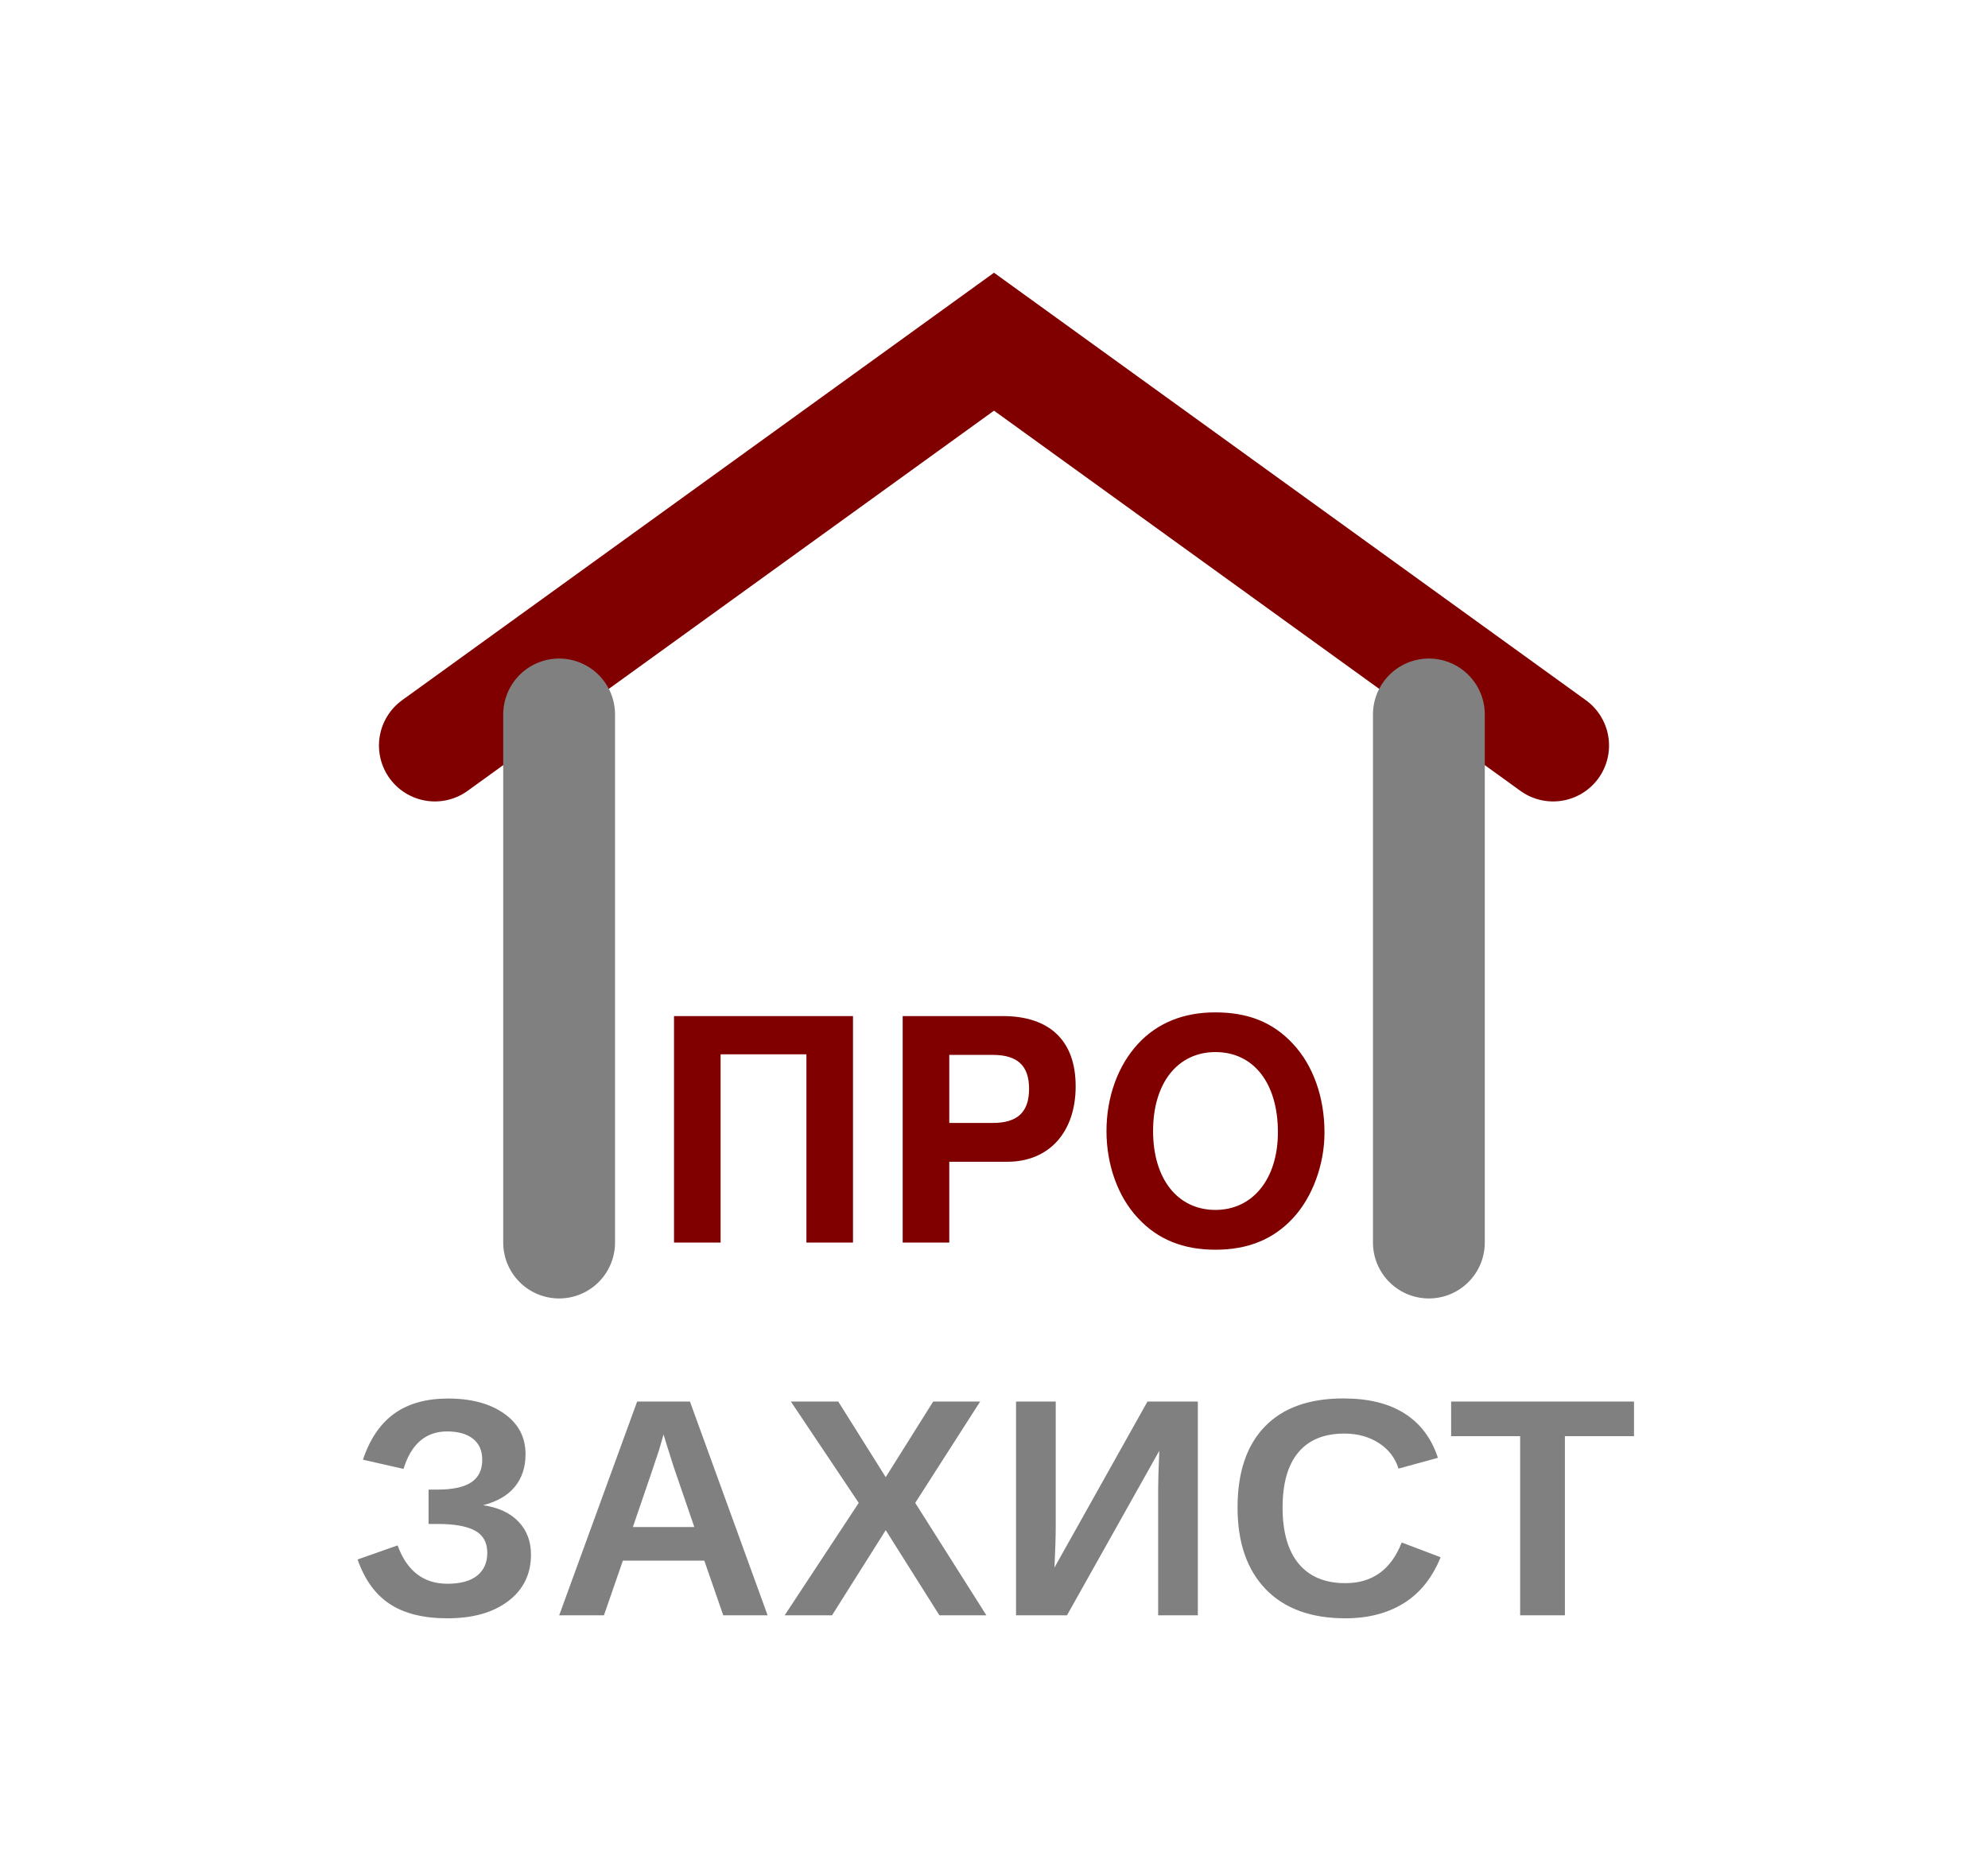
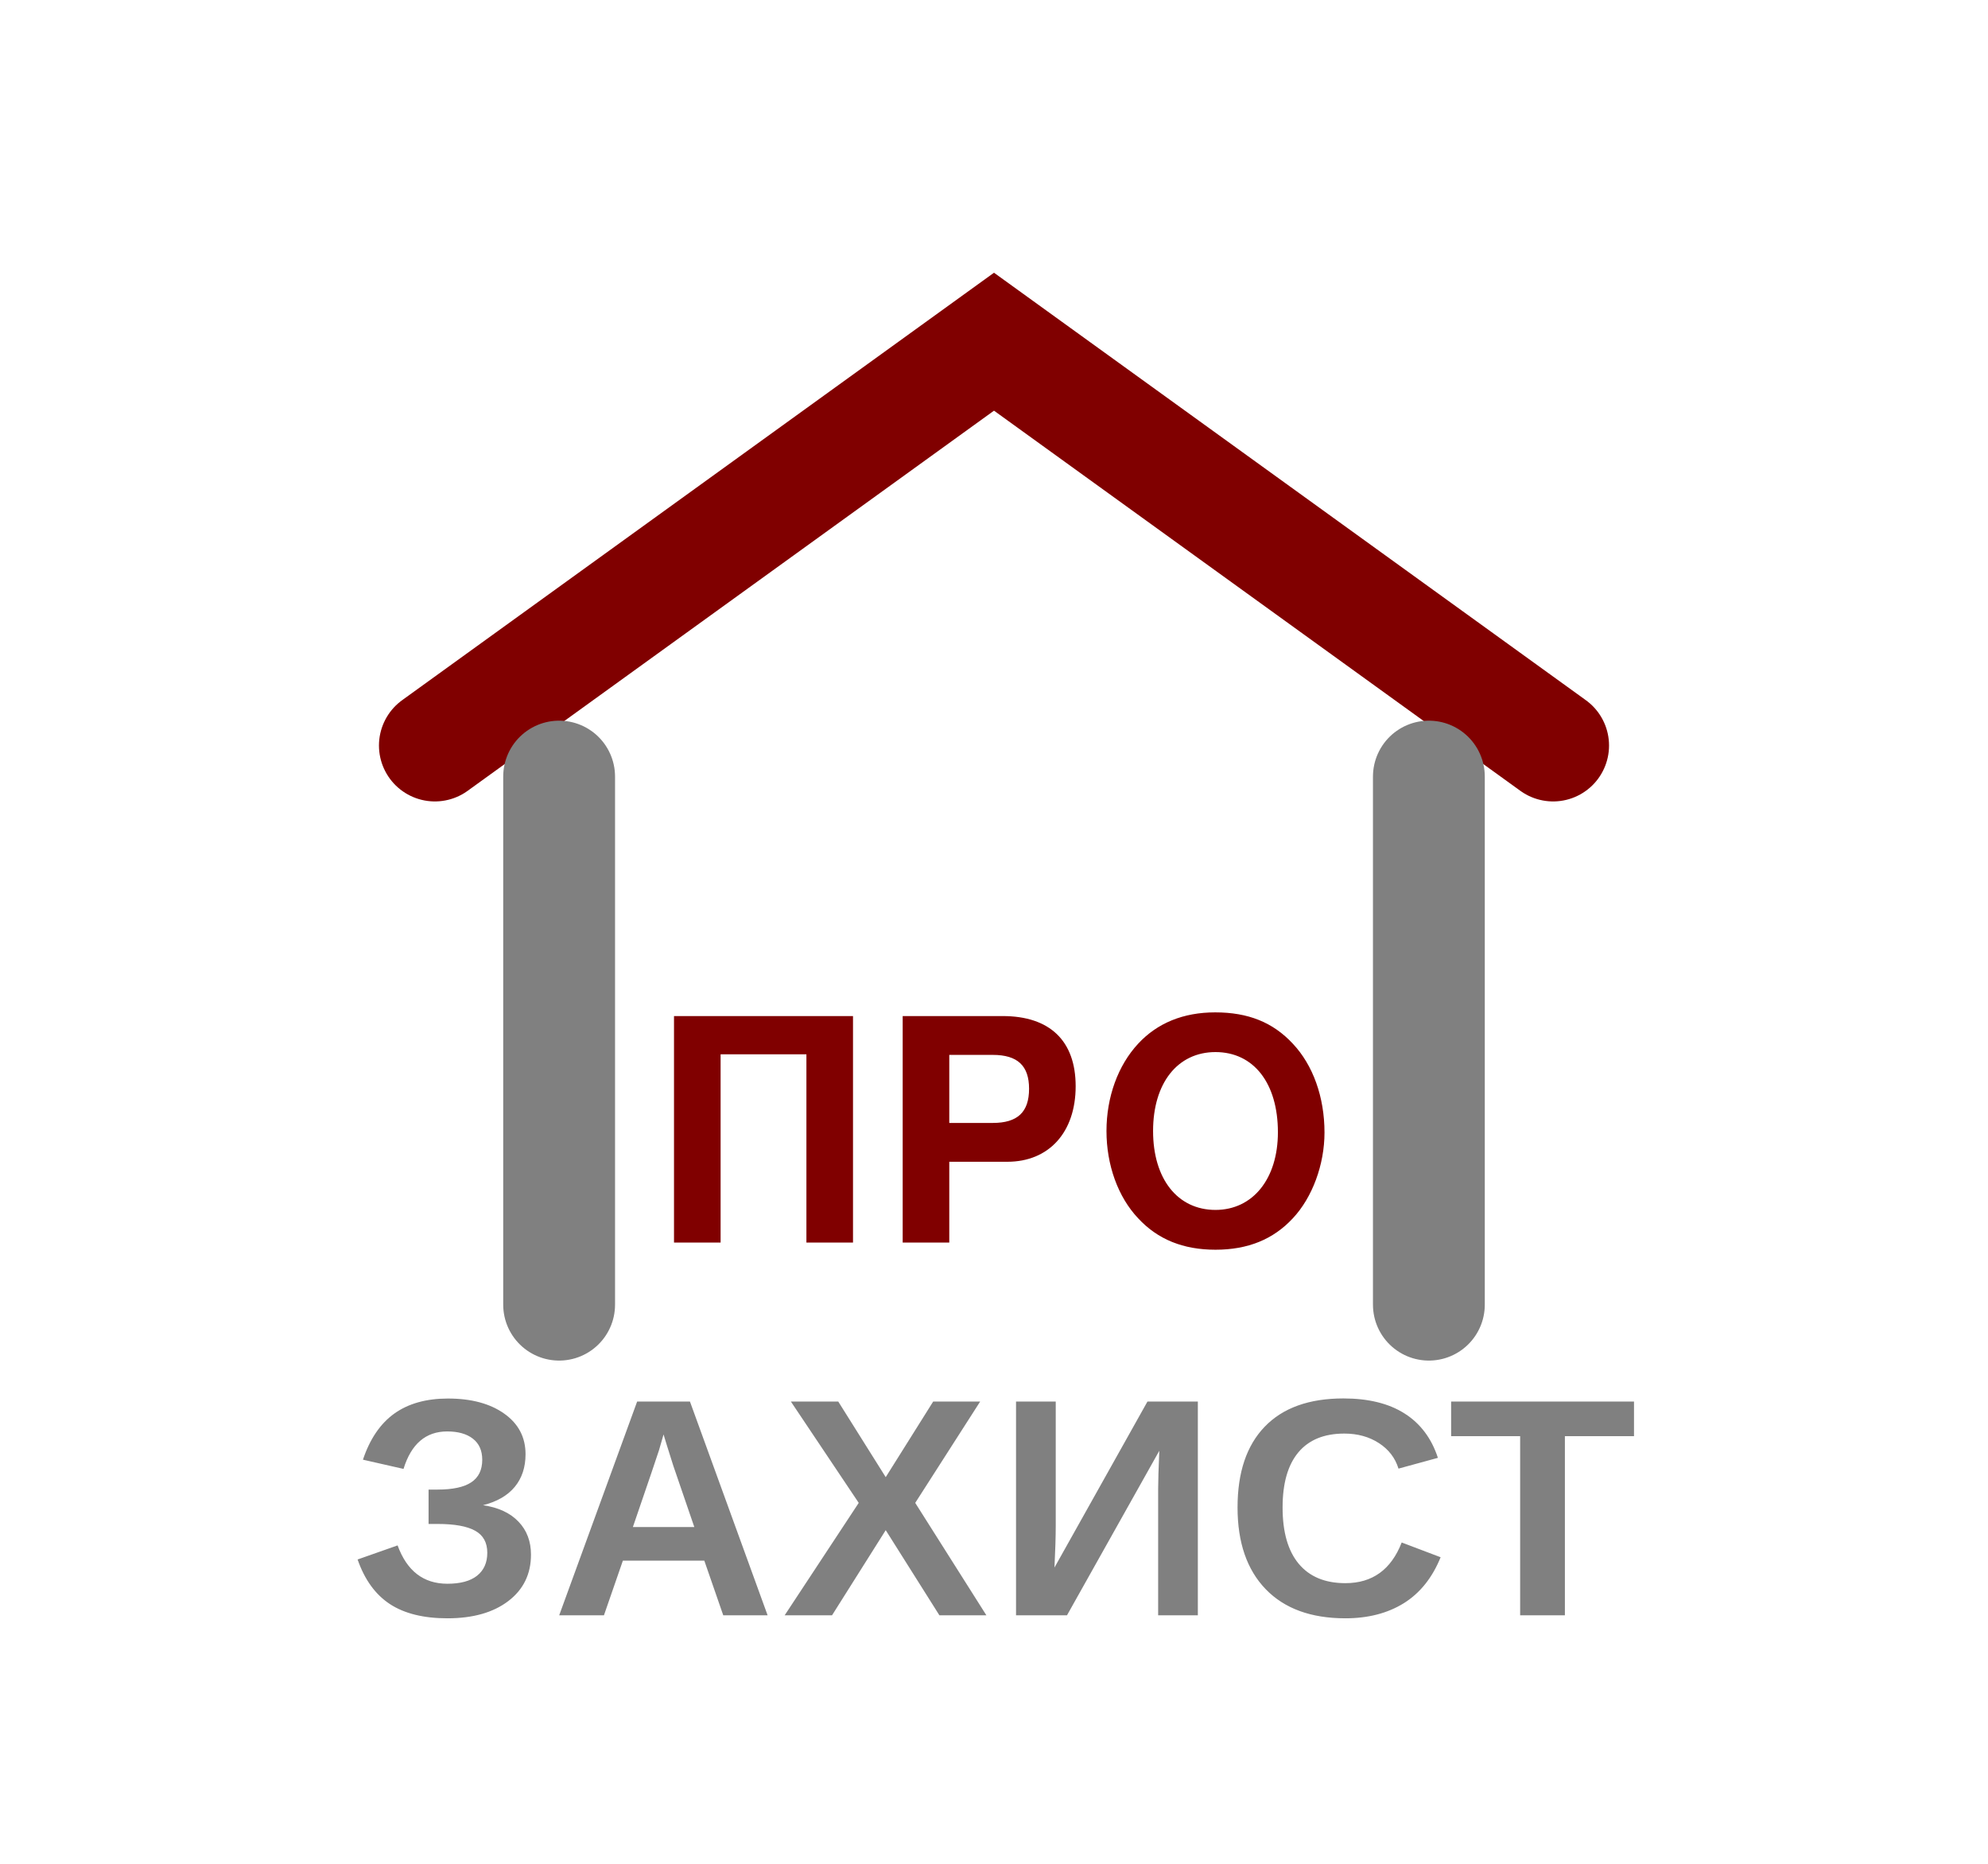
<svg xmlns="http://www.w3.org/2000/svg" viewBox="0 0 320 300">
  <g stroke-linecap="round" fill="none">
    <path d="M70 120 L160 55 L250 120" stroke="#800000" stroke-width="18" />
-     <line x1="90" y1="115" x2="90" y2="200" stroke="#808080" stroke-width="18" />
-     <line x1="230" y1="115" x2="230" y2="200" stroke="#808080" stroke-width="18" />
+     <line x1="90" y1="125" x2="90" y2="210" stroke="#808080" stroke-width="18" />
+     <line x1="230" y1="125" x2="230" y2="210" stroke="#808080" stroke-width="18" />
  </g>
  <text x="160" y="200" text-anchor="middle" font-size="50" font-weight="700" font-family="Helvetica" fill="#800000" letter-spacing="1">
    ПРО
  </text>
  <text x="160" y="260" text-anchor="middle" font-size="50" font-weight="700" font-family="Arial, Helvetica, sans-serif" fill="#808080" letter-spacing="1">
    ЗАХИСТ
  </text>
</svg>
